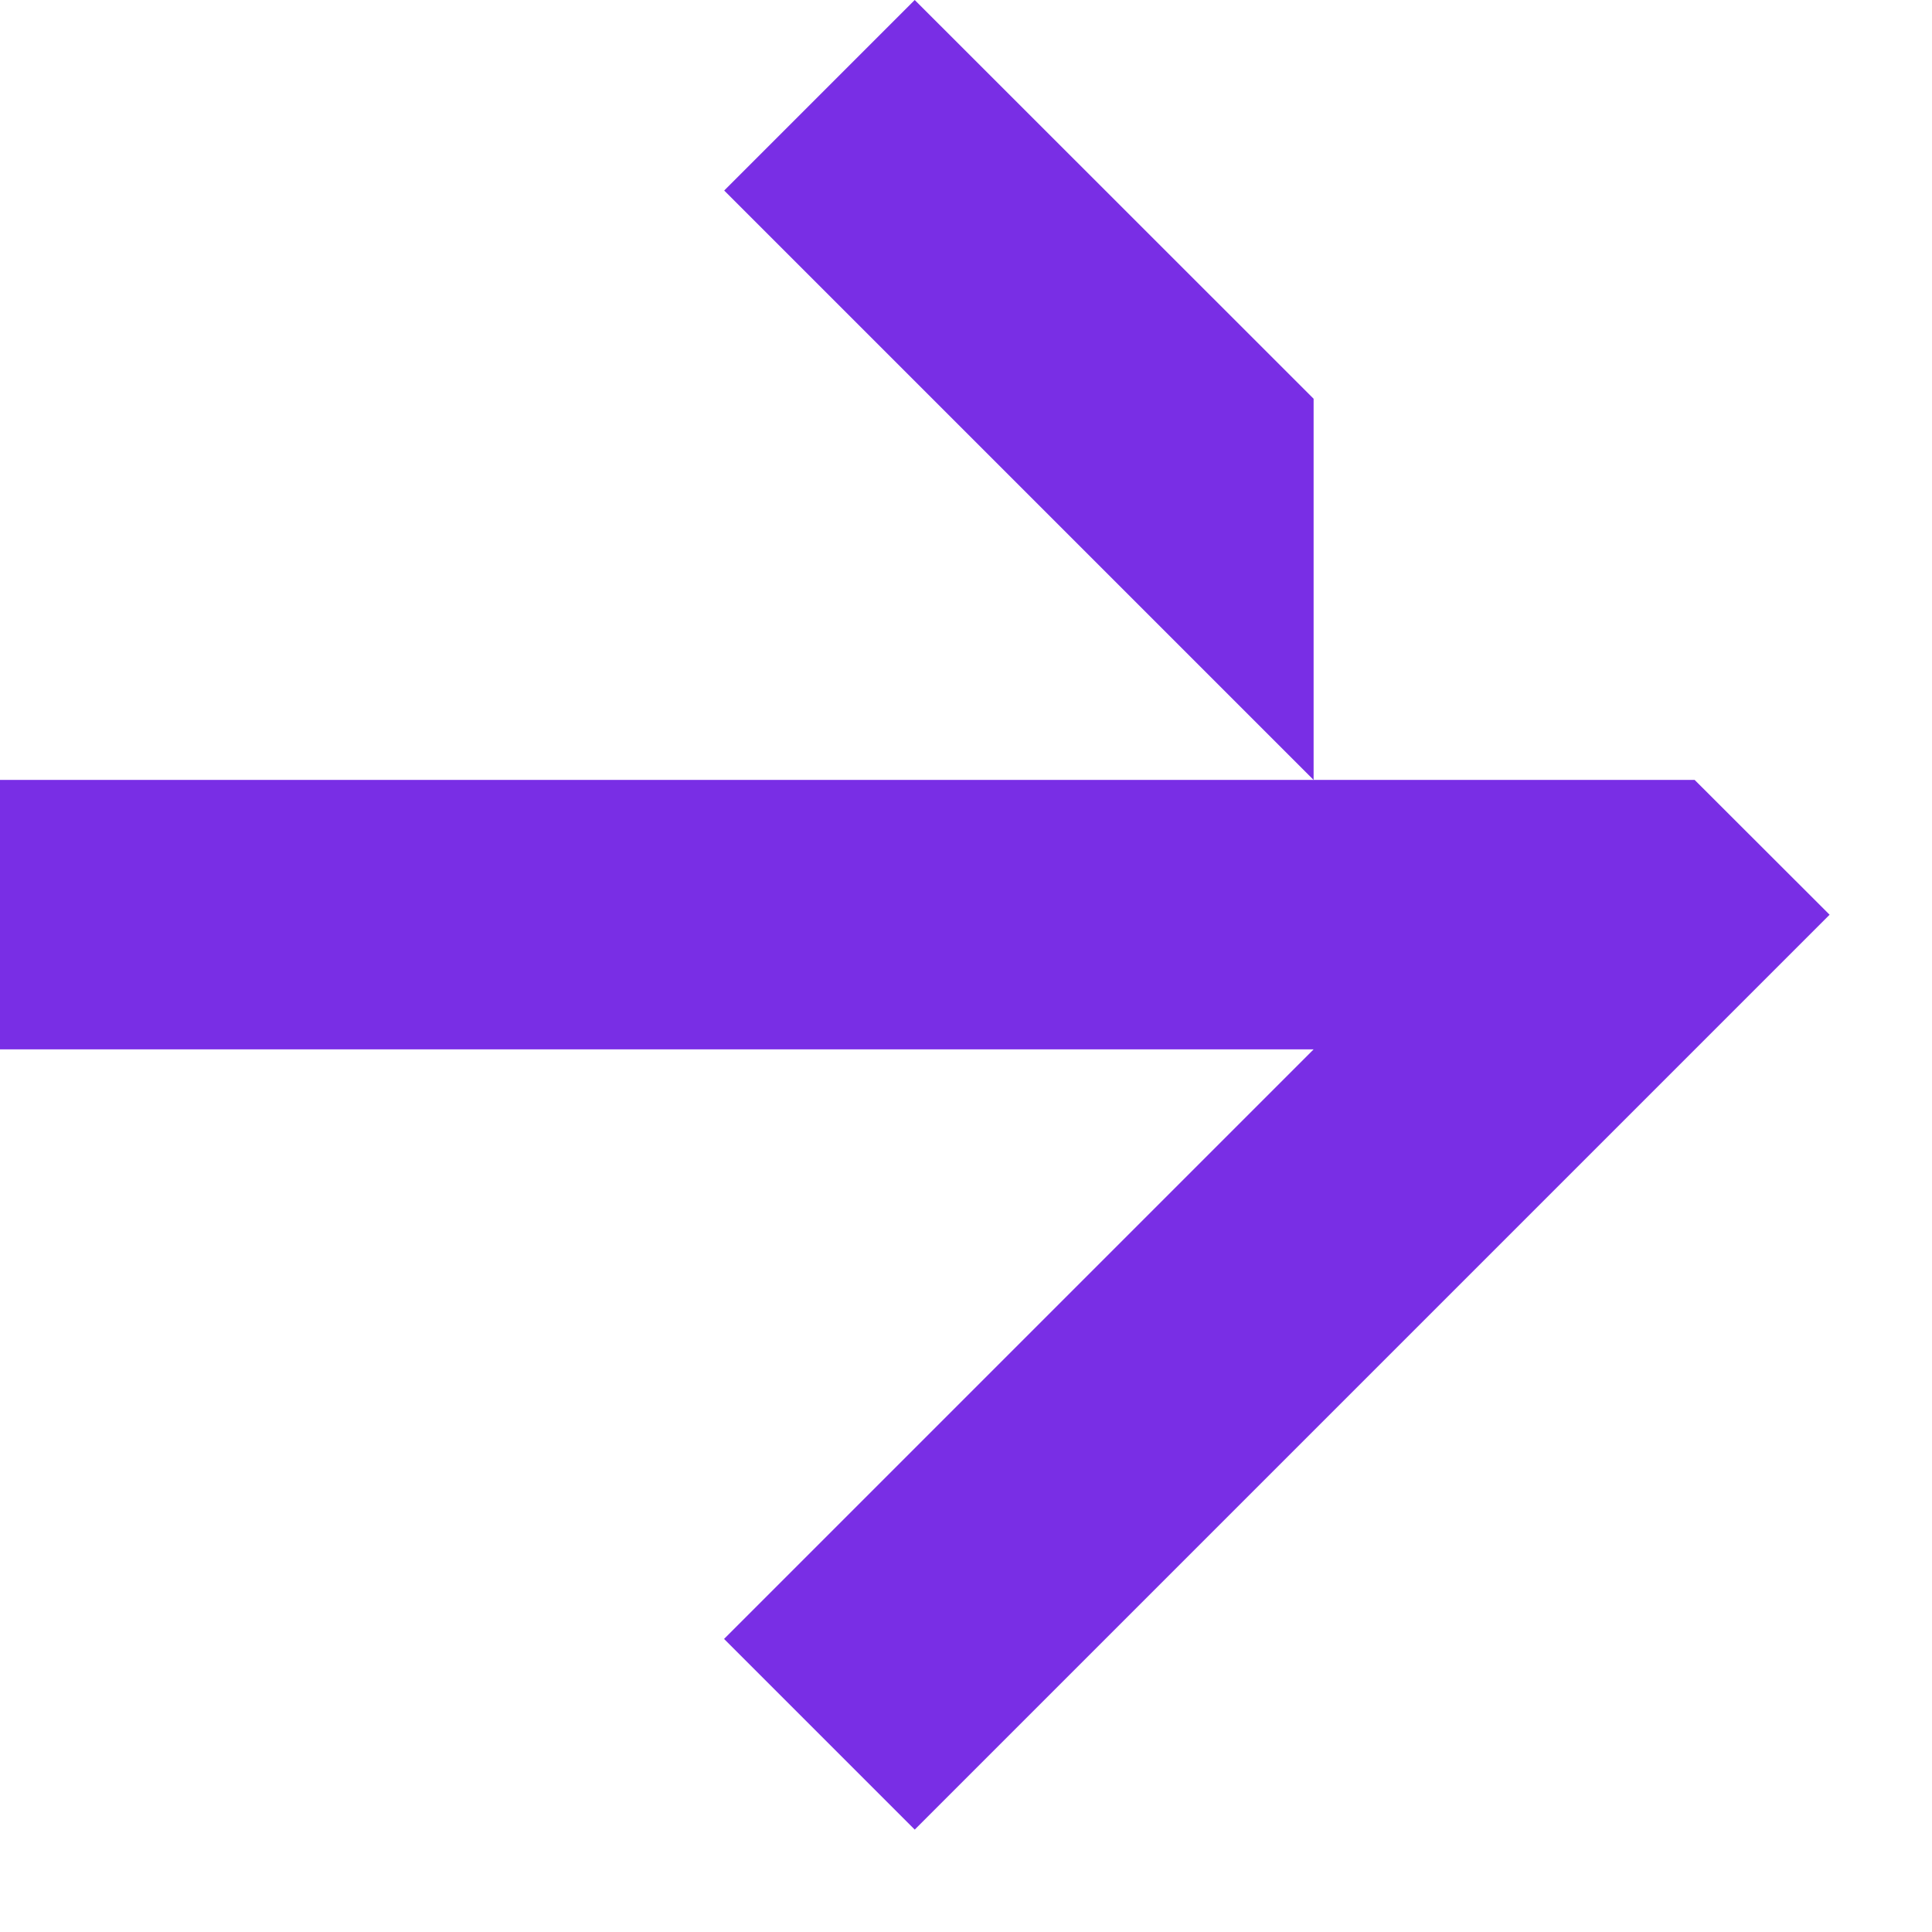
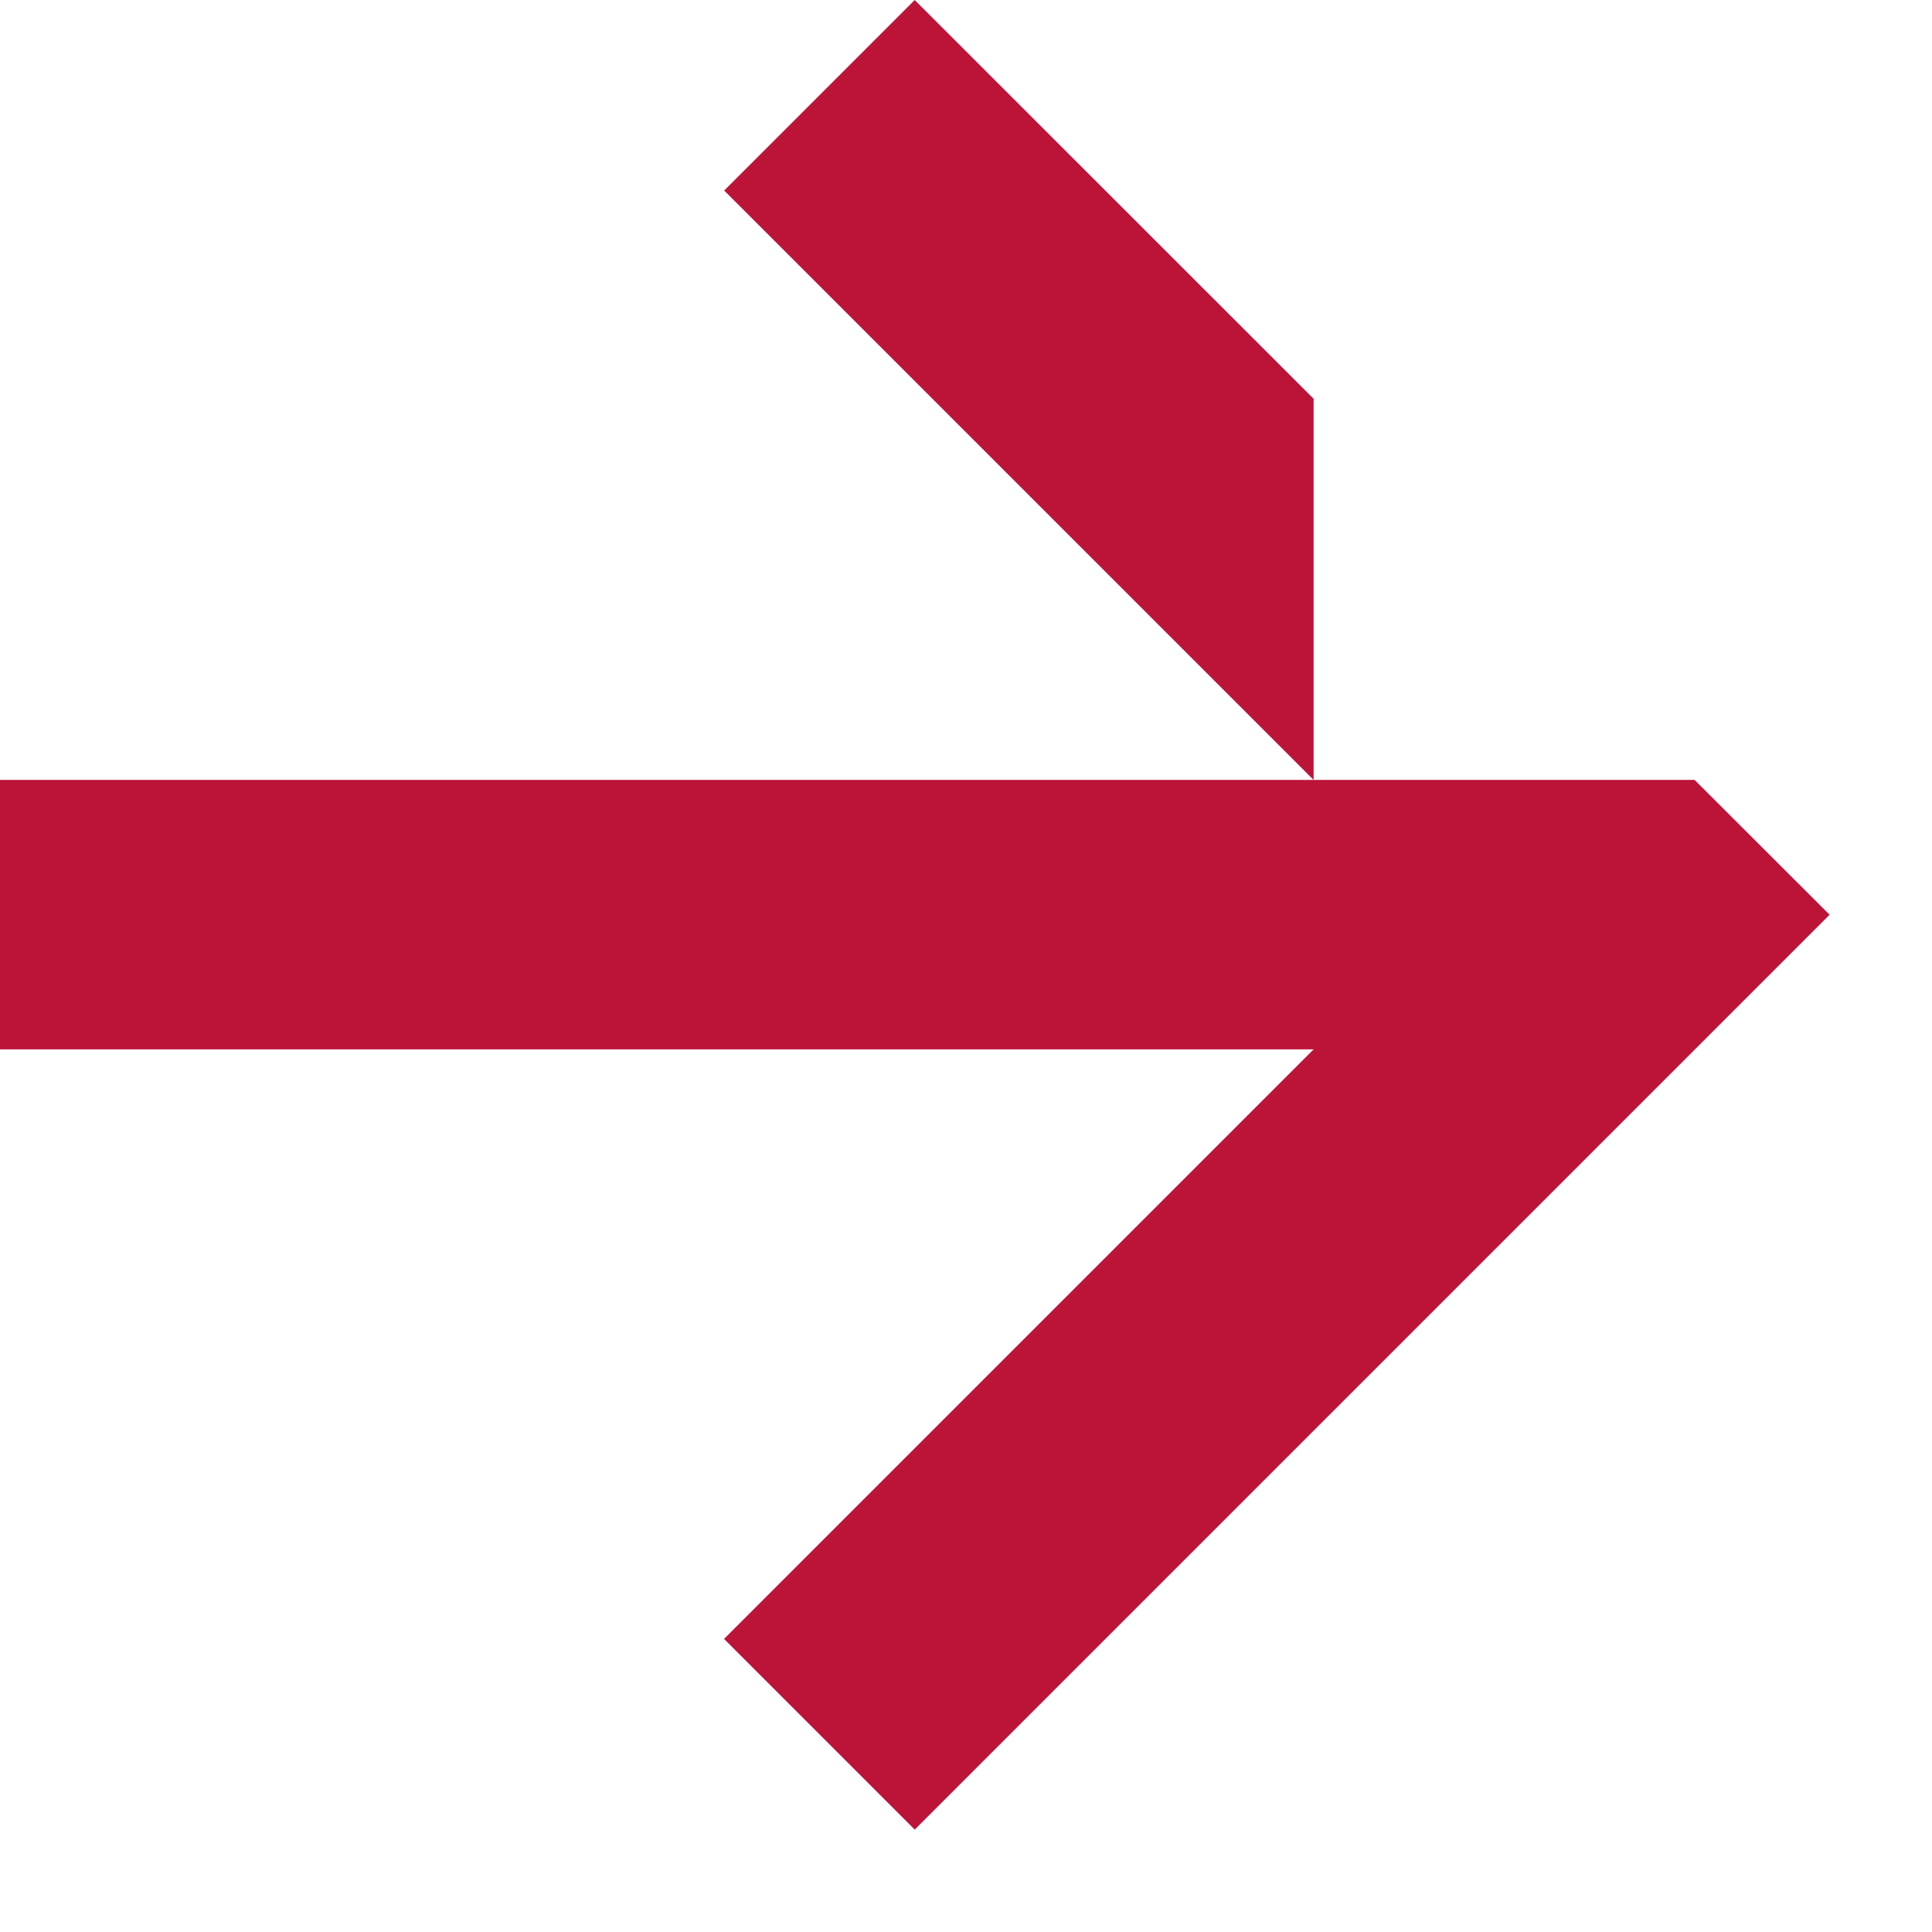
<svg xmlns="http://www.w3.org/2000/svg" width="13px" height="13px" viewBox="0 0 13 13" version="1.1">
  <defs />
  <g id="desktop" stroke="none" stroke-width="1" fill="none" fill-rule="evenodd">
-     <g id="01_Home" transform="translate(-1202, -1930)" fill="#792ee5">
+     <g id="01_Home" transform="translate(-1202, -1930)" fill="#bc1439">
      <g id="community" transform="translate(-18, 1075)">
        <g id="newsletter" transform="translate(740, 843)">
          <g id="Page-1" transform="translate(480, 12)">
            <polygon id="Fill-1" points="4.873 1.282 8.839 5.248 8.839 2.683 6.155 0" />
            <polygon id="Fill-2" points="8.839 5.248 -0 5.248 -0 7.061 8.839 7.061 4.872 11.028 6.155 12.311 12.311 6.155 11.403 5.248" />
          </g>
        </g>
      </g>
    </g>
  </g>
</svg>
